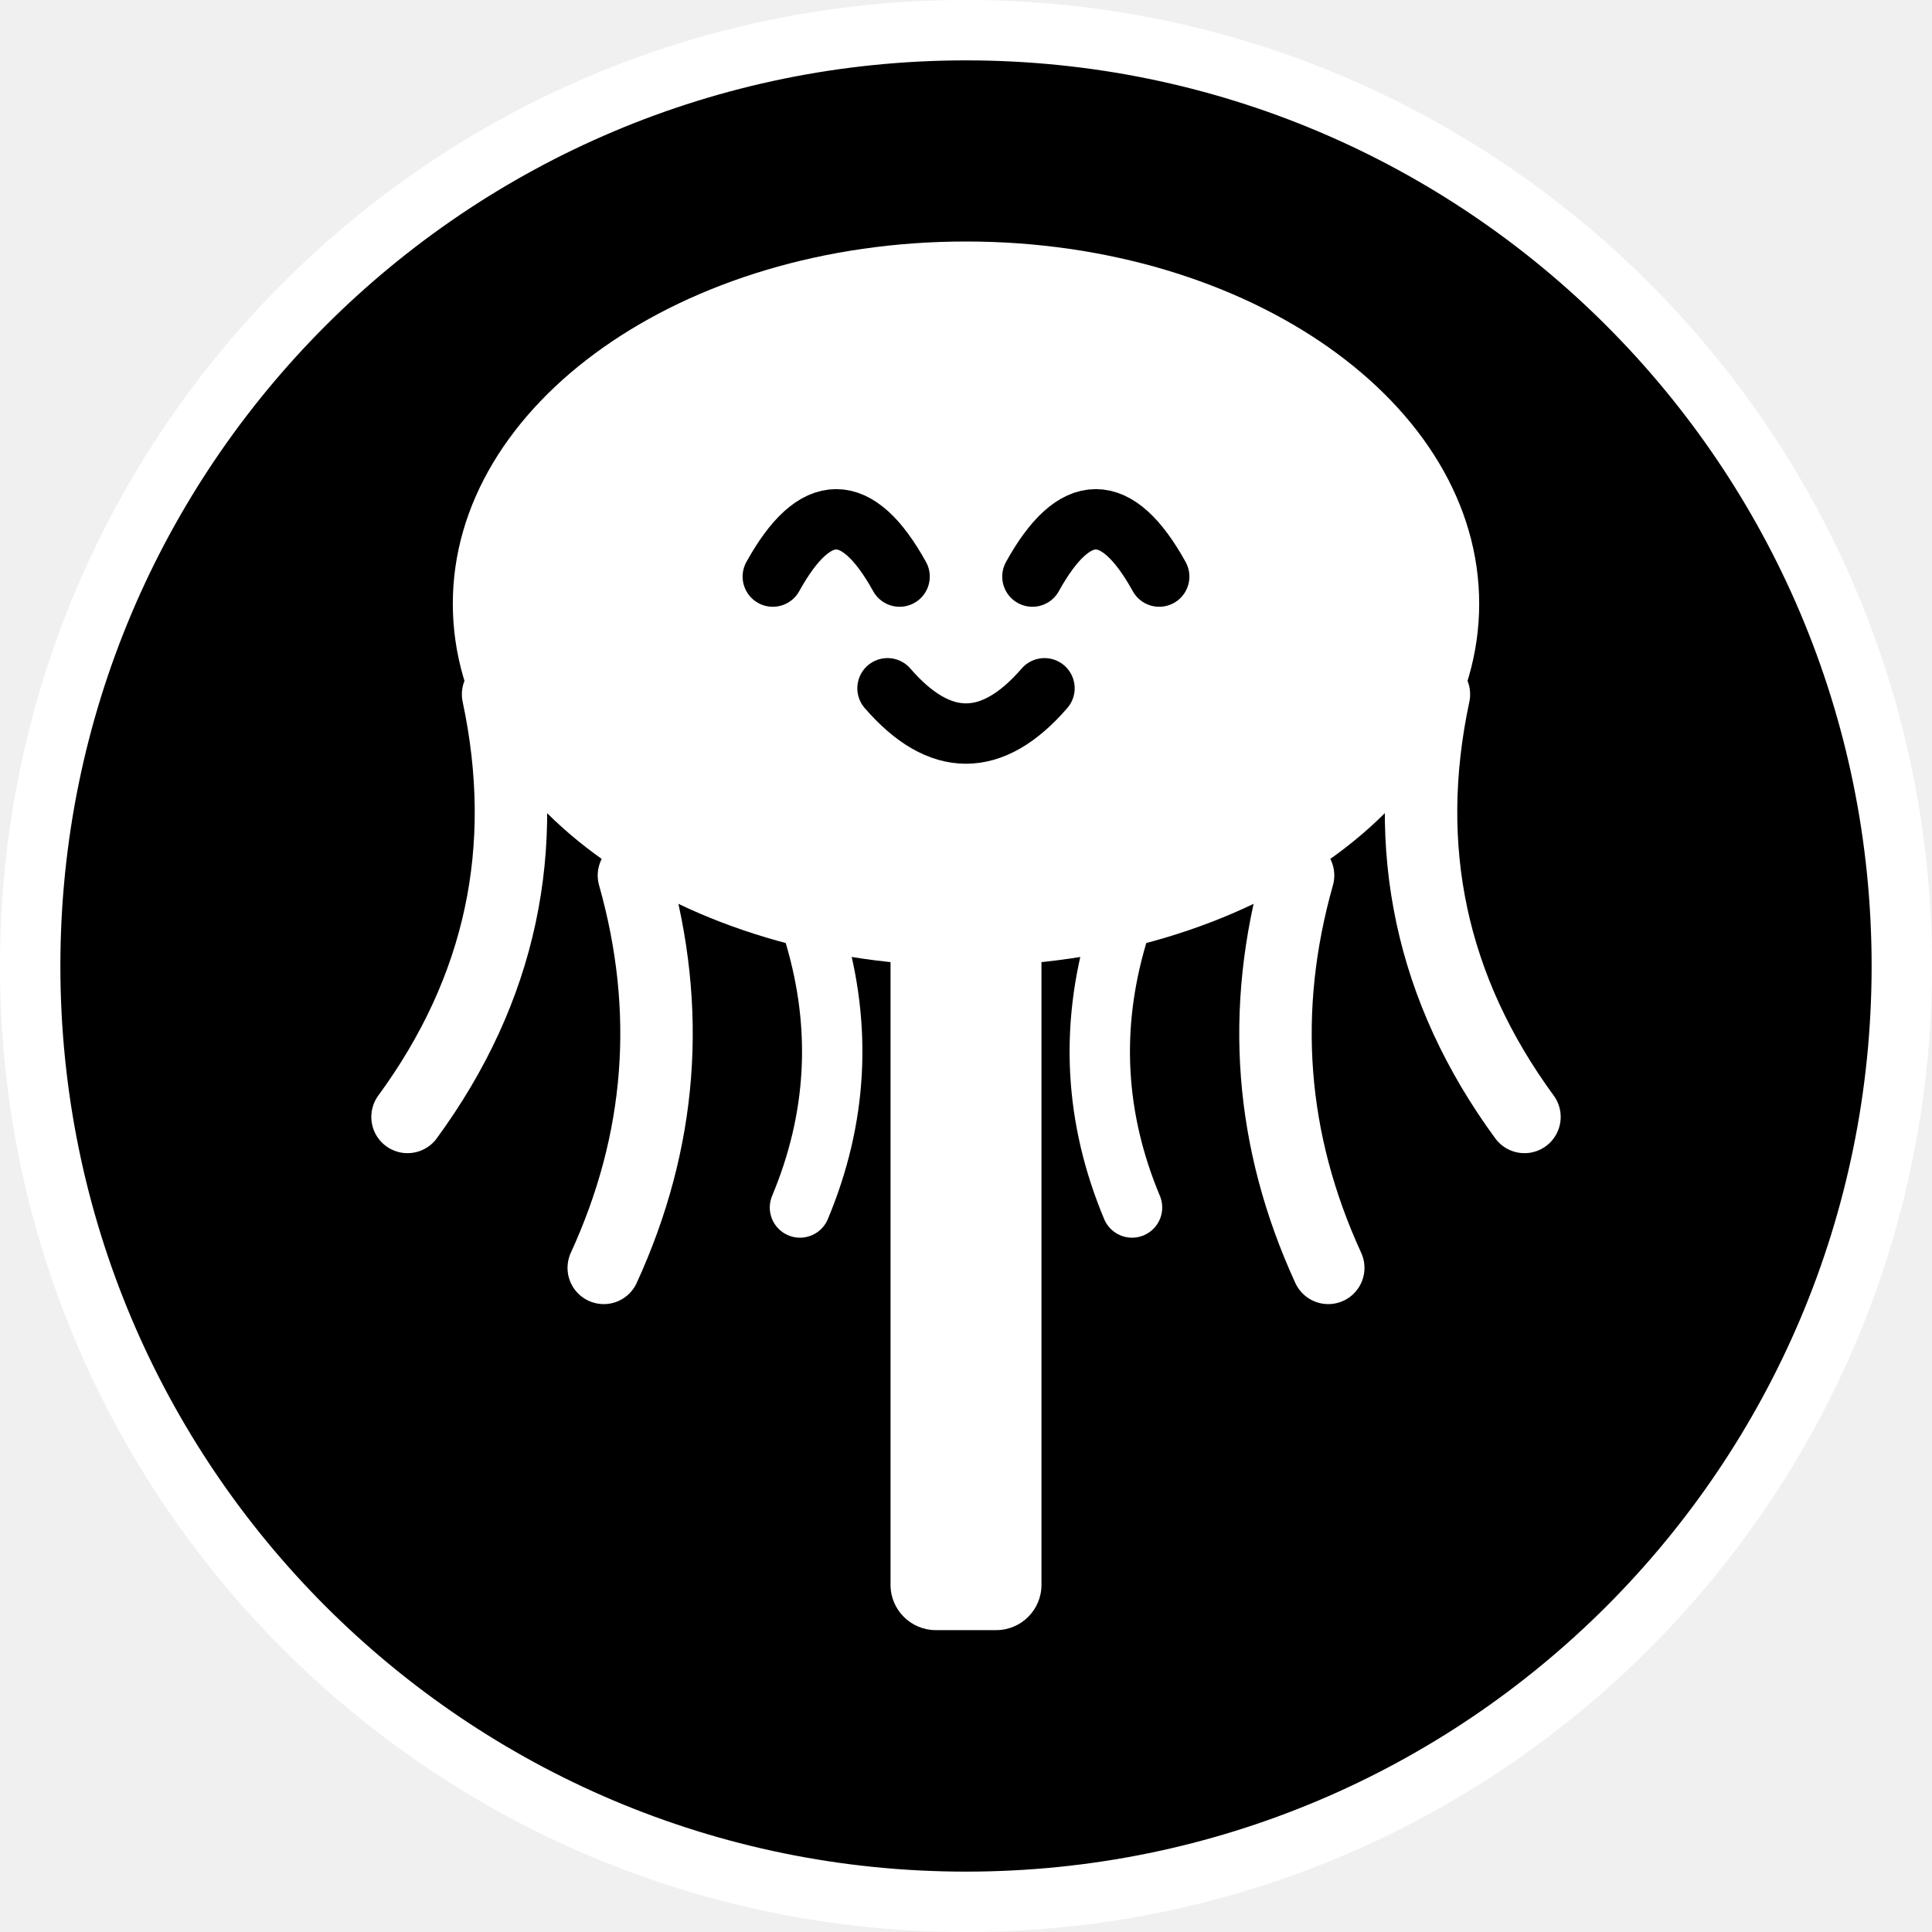
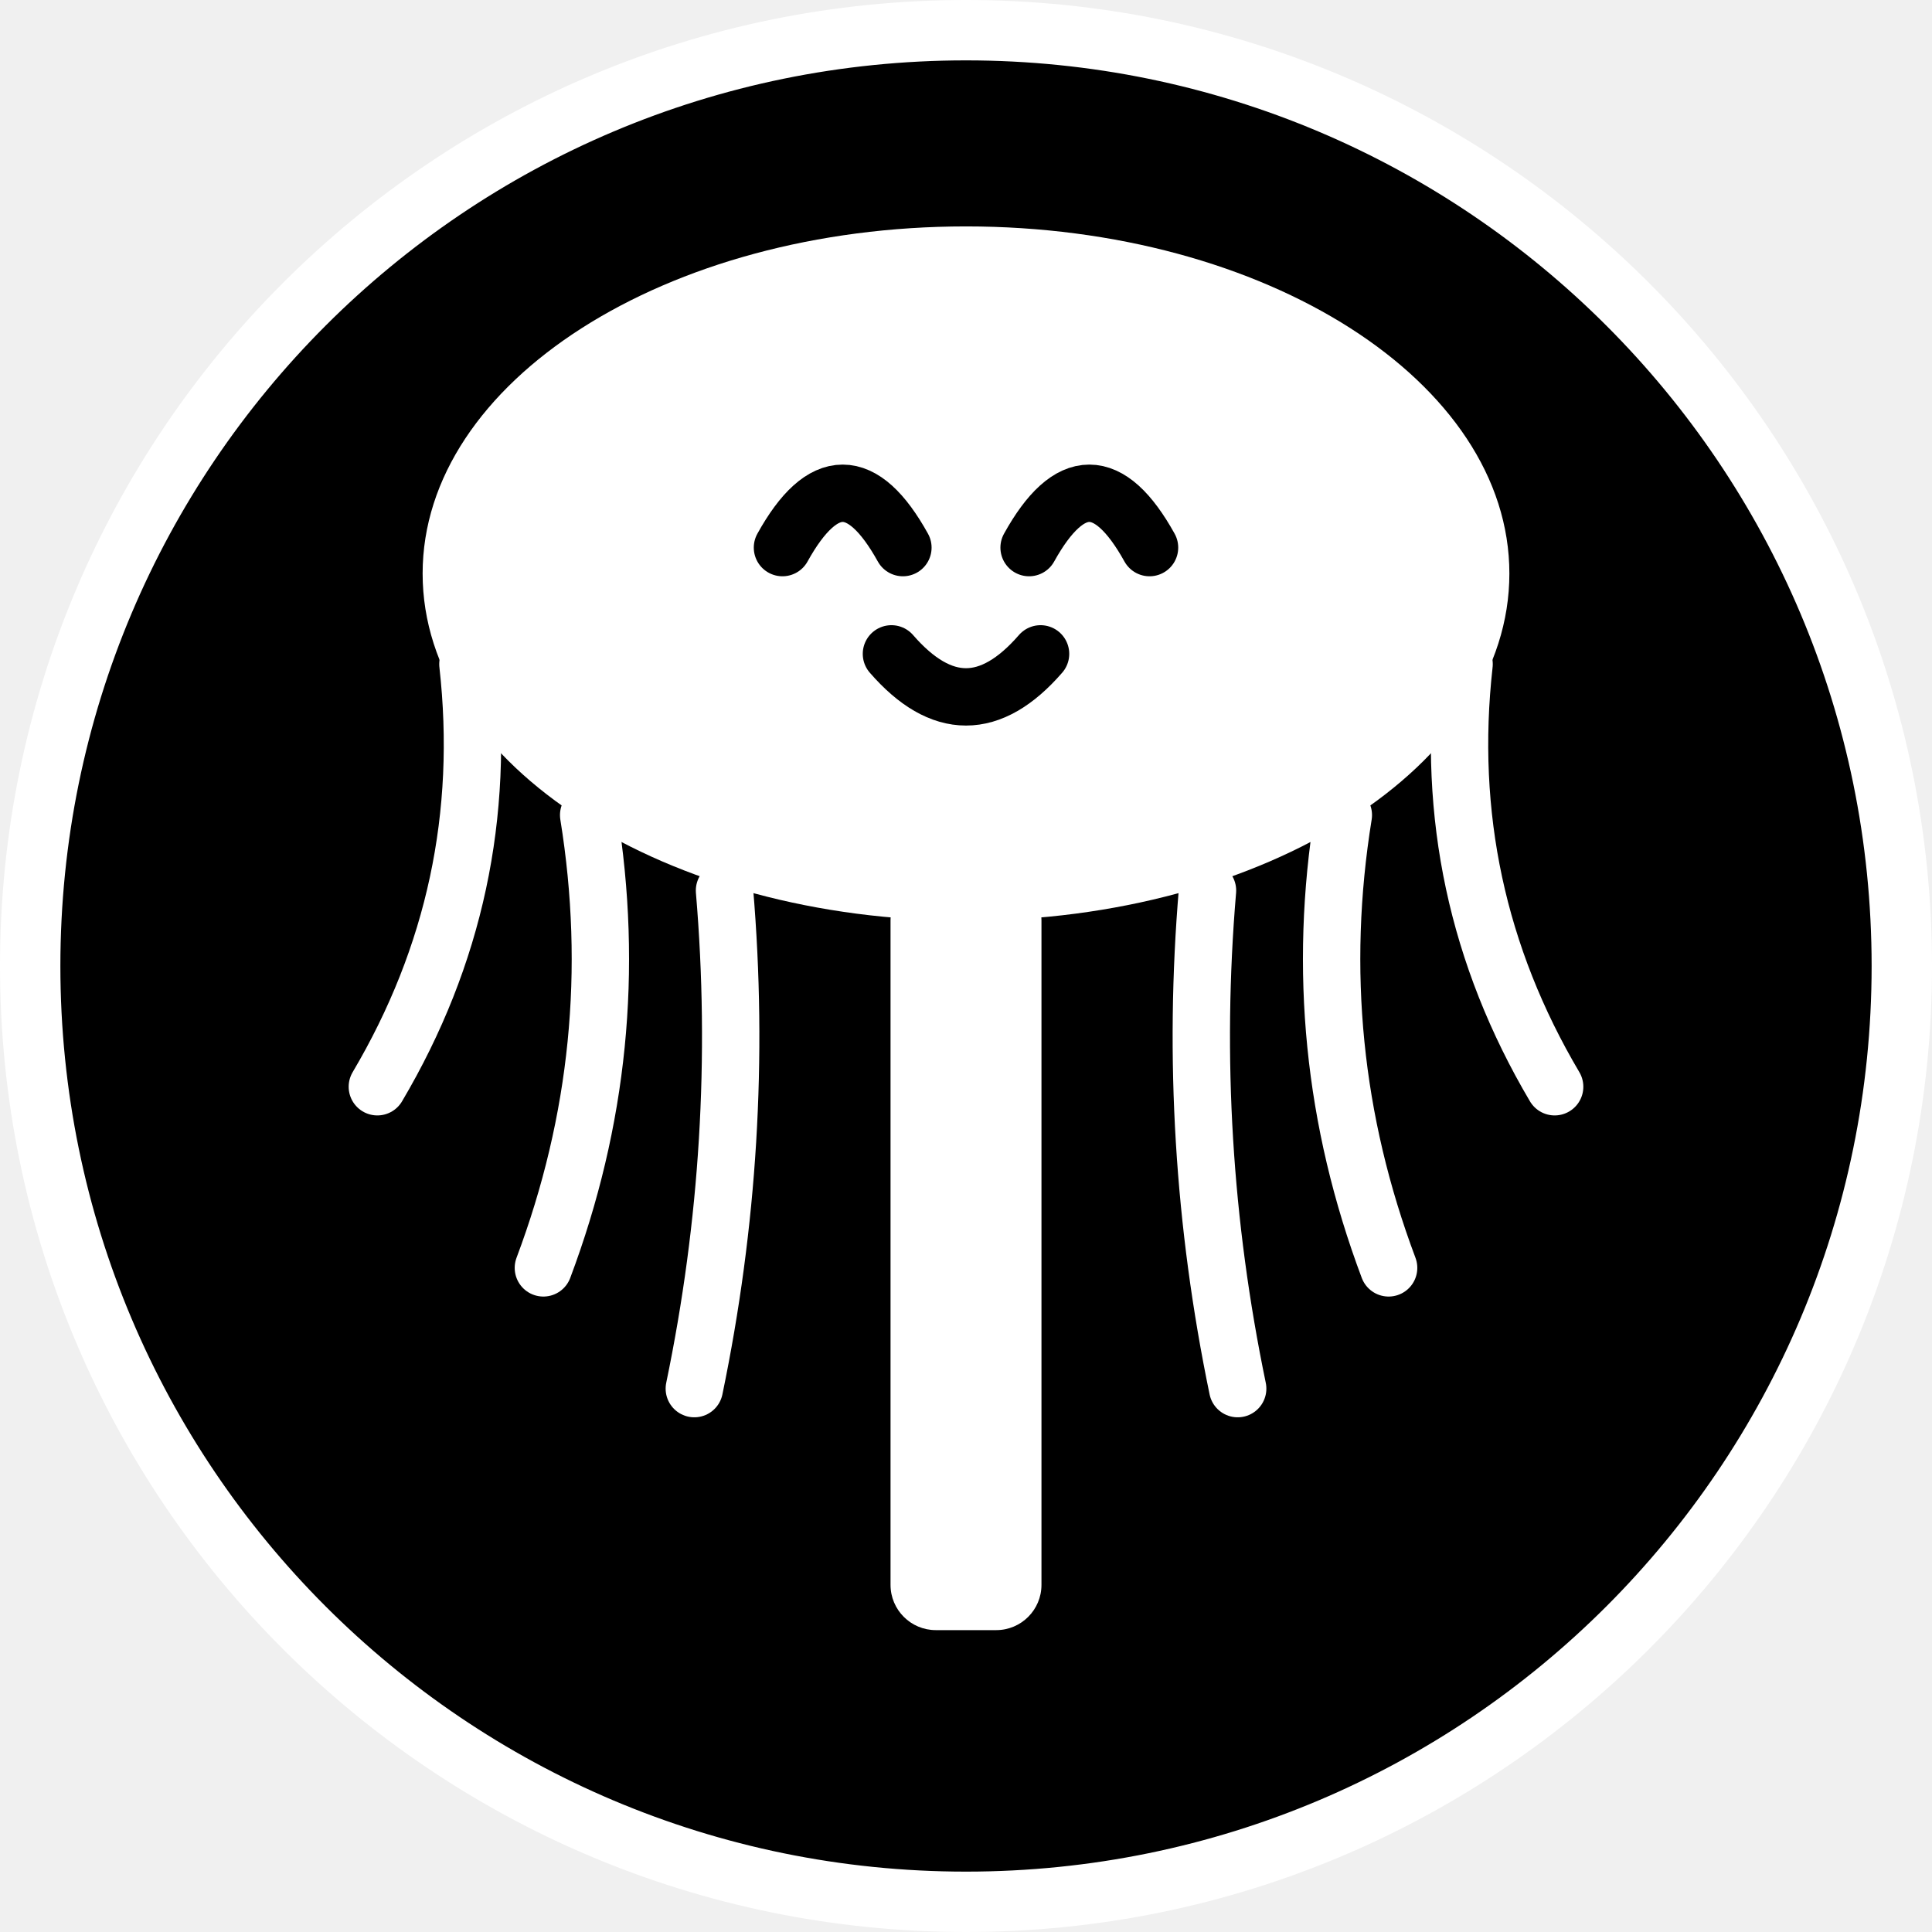
<svg xmlns="http://www.w3.org/2000/svg" viewBox="0 0 64 64" role="img" aria-label="Willa">
  <circle cx="32" cy="32" r="31" fill="#000000" stroke="#ffffff" stroke-width="2" />
-   <rect x="29.5" y="30" width="5" height="24" rx="1.5" fill="#ffffff" />
-   <path d="M32 8C41.39 8 49 13.37 49 20C49 26.63 41.39 32 32 32C22.61 32 15 26.63 15 20C15 13.37 22.61 8 32 8Z" fill="#ffffff" />
-   <path d="M16.5 23C17.59 28.11 16.59 32.78 13.5 37" fill="none" stroke="#ffffff" stroke-width="2.4" stroke-linecap="round" stroke-linejoin="round" />
-   <path d="M21 29C22.26 33.46 21.93 37.79 20 42" fill="none" stroke="#ffffff" stroke-width="2.4" stroke-linecap="round" stroke-linejoin="round" />
-   <path d="M43 29C41.74 33.46 42.07 37.79 44 42" fill="none" stroke="#ffffff" stroke-width="2.4" stroke-linecap="round" stroke-linejoin="round" />
-   <path d="M47.5 23C46.41 28.11 47.41 32.78 50.5 37" fill="none" stroke="#ffffff" stroke-width="2.4" stroke-linecap="round" stroke-linejoin="round" />
-   <path d="M27 31C27.9 34.06 27.73 37.06 26.5 40" fill="none" stroke="#ffffff" stroke-width="2" stroke-linecap="round" stroke-linejoin="round" />
-   <path d="M37 31C36.1 34.06 36.27 37.06 37.5 40" fill="none" stroke="#ffffff" stroke-width="2" stroke-linecap="round" stroke-linejoin="round" />
-   <path d="M25.6 19.1C27 16.57 28.4 16.57 29.8 19.1" fill="none" stroke="#000000" stroke-width="2" stroke-linecap="round" stroke-linejoin="round" />
-   <path d="M34.2 19.1C35.6 16.57 37 16.57 38.4 19.1" fill="none" stroke="#000000" stroke-width="2" stroke-linecap="round" stroke-linejoin="round" />
-   <path d="M29.4 22.8C31.13 24.8 32.87 24.8 34.6 22.8" fill="none" stroke="#000000" stroke-width="2" stroke-linecap="round" stroke-linejoin="round" />
+   <rect x="29.5" y="29" width="5" height="25" rx="1.5" fill="#ffffff" />
+   <path d="M32 7.5C41.94 7.5 50 12.65 50 19C50 25.35 41.94 30.5 32 30.5C22.06 30.5 14 25.35 14 19C14 12.65 22.06 7.5 32 7.5Z" fill="#ffffff" />
+   <path d="M15.5 22C16.06 27 15.06 31.67 12.5 36" fill="none" stroke="#ffffff" stroke-width="1.9" stroke-linecap="round" stroke-linejoin="round" />
+   <path d="M19.5 27C20.33 32.13 19.83 37.13 18 42" fill="none" stroke="#ffffff" stroke-width="1.9" stroke-linecap="round" stroke-linejoin="round" />
+   <path d="M24 29.5C24.47 35.05 24.13 40.55 23 46" fill="none" stroke="#ffffff" stroke-width="1.9" stroke-linecap="round" stroke-linejoin="round" />
+   <path d="M40 29.5C39.53 35.05 39.87 40.55 41 46" fill="none" stroke="#ffffff" stroke-width="1.9" stroke-linecap="round" stroke-linejoin="round" />
+   <path d="M44.5 27C43.67 32.13 44.17 37.13 46 42" fill="none" stroke="#ffffff" stroke-width="1.9" stroke-linecap="round" stroke-linejoin="round" />
+   <path d="M48.5 22C47.94 27 48.94 31.67 51.5 36" fill="none" stroke="#ffffff" stroke-width="1.9" stroke-linecap="round" stroke-linejoin="round" />
+   <path d="M25.92 18.14C27.25 15.74 28.58 15.74 29.91 18.14" fill="none" stroke="#000000" stroke-width="1.9" stroke-linecap="round" stroke-linejoin="round" />
+   <path d="M34.09 18.14C35.42 15.74 36.75 15.74 38.08 18.14" fill="none" stroke="#000000" stroke-width="1.9" stroke-linecap="round" stroke-linejoin="round" />
+   <path d="M29.53 21.66C31.18 23.56 32.82 23.56 34.47 21.66" fill="none" stroke="#000000" stroke-width="1.9" stroke-linecap="round" stroke-linejoin="round" />
</svg>
